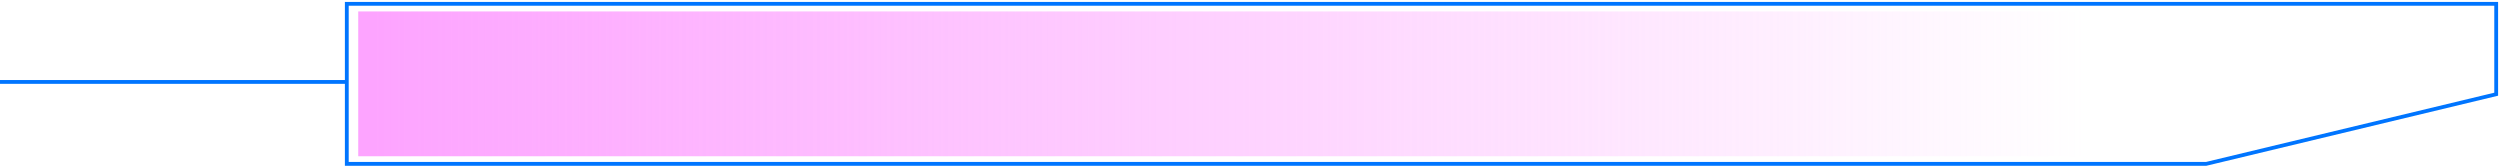
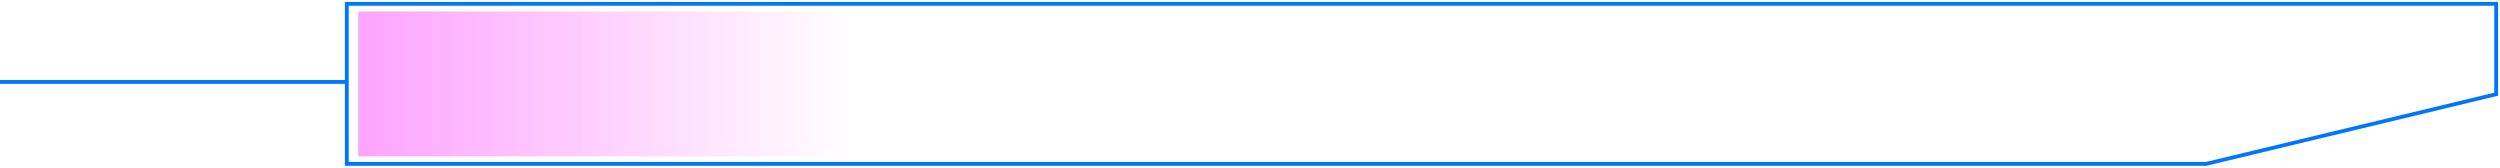
<svg xmlns="http://www.w3.org/2000/svg" width="656" height="44" viewBox="0 0 656 44" fill="none">
  <path d="M91 43V1H655V24.718L578.889 43H91Z" stroke="#0075FF" />
  <rect y="21" width="91" height="1" fill="#0075FF" />
-   <rect x="94" y="3" width="453" height="38" fill="url(#paint0_linear)" />
+   <rect x="94" y="3" width="129" height="38" fill="url(#paint0_linear)" />
  <defs>
-     <linearGradient id="paint0_linear" x1="98.165" y1="22" x2="547" y2="22" gradientUnits="userSpaceOnUse">
+     <linearGradient id="paint0_linear" x1="95.186" y1="22" x2="223" y2="22" gradientUnits="userSpaceOnUse">
      <stop stop-color="#FDA4FF" />
      <stop offset="1" stop-color="#FDA4FF" stop-opacity="0" />
    </linearGradient>
  </defs>
</svg>
